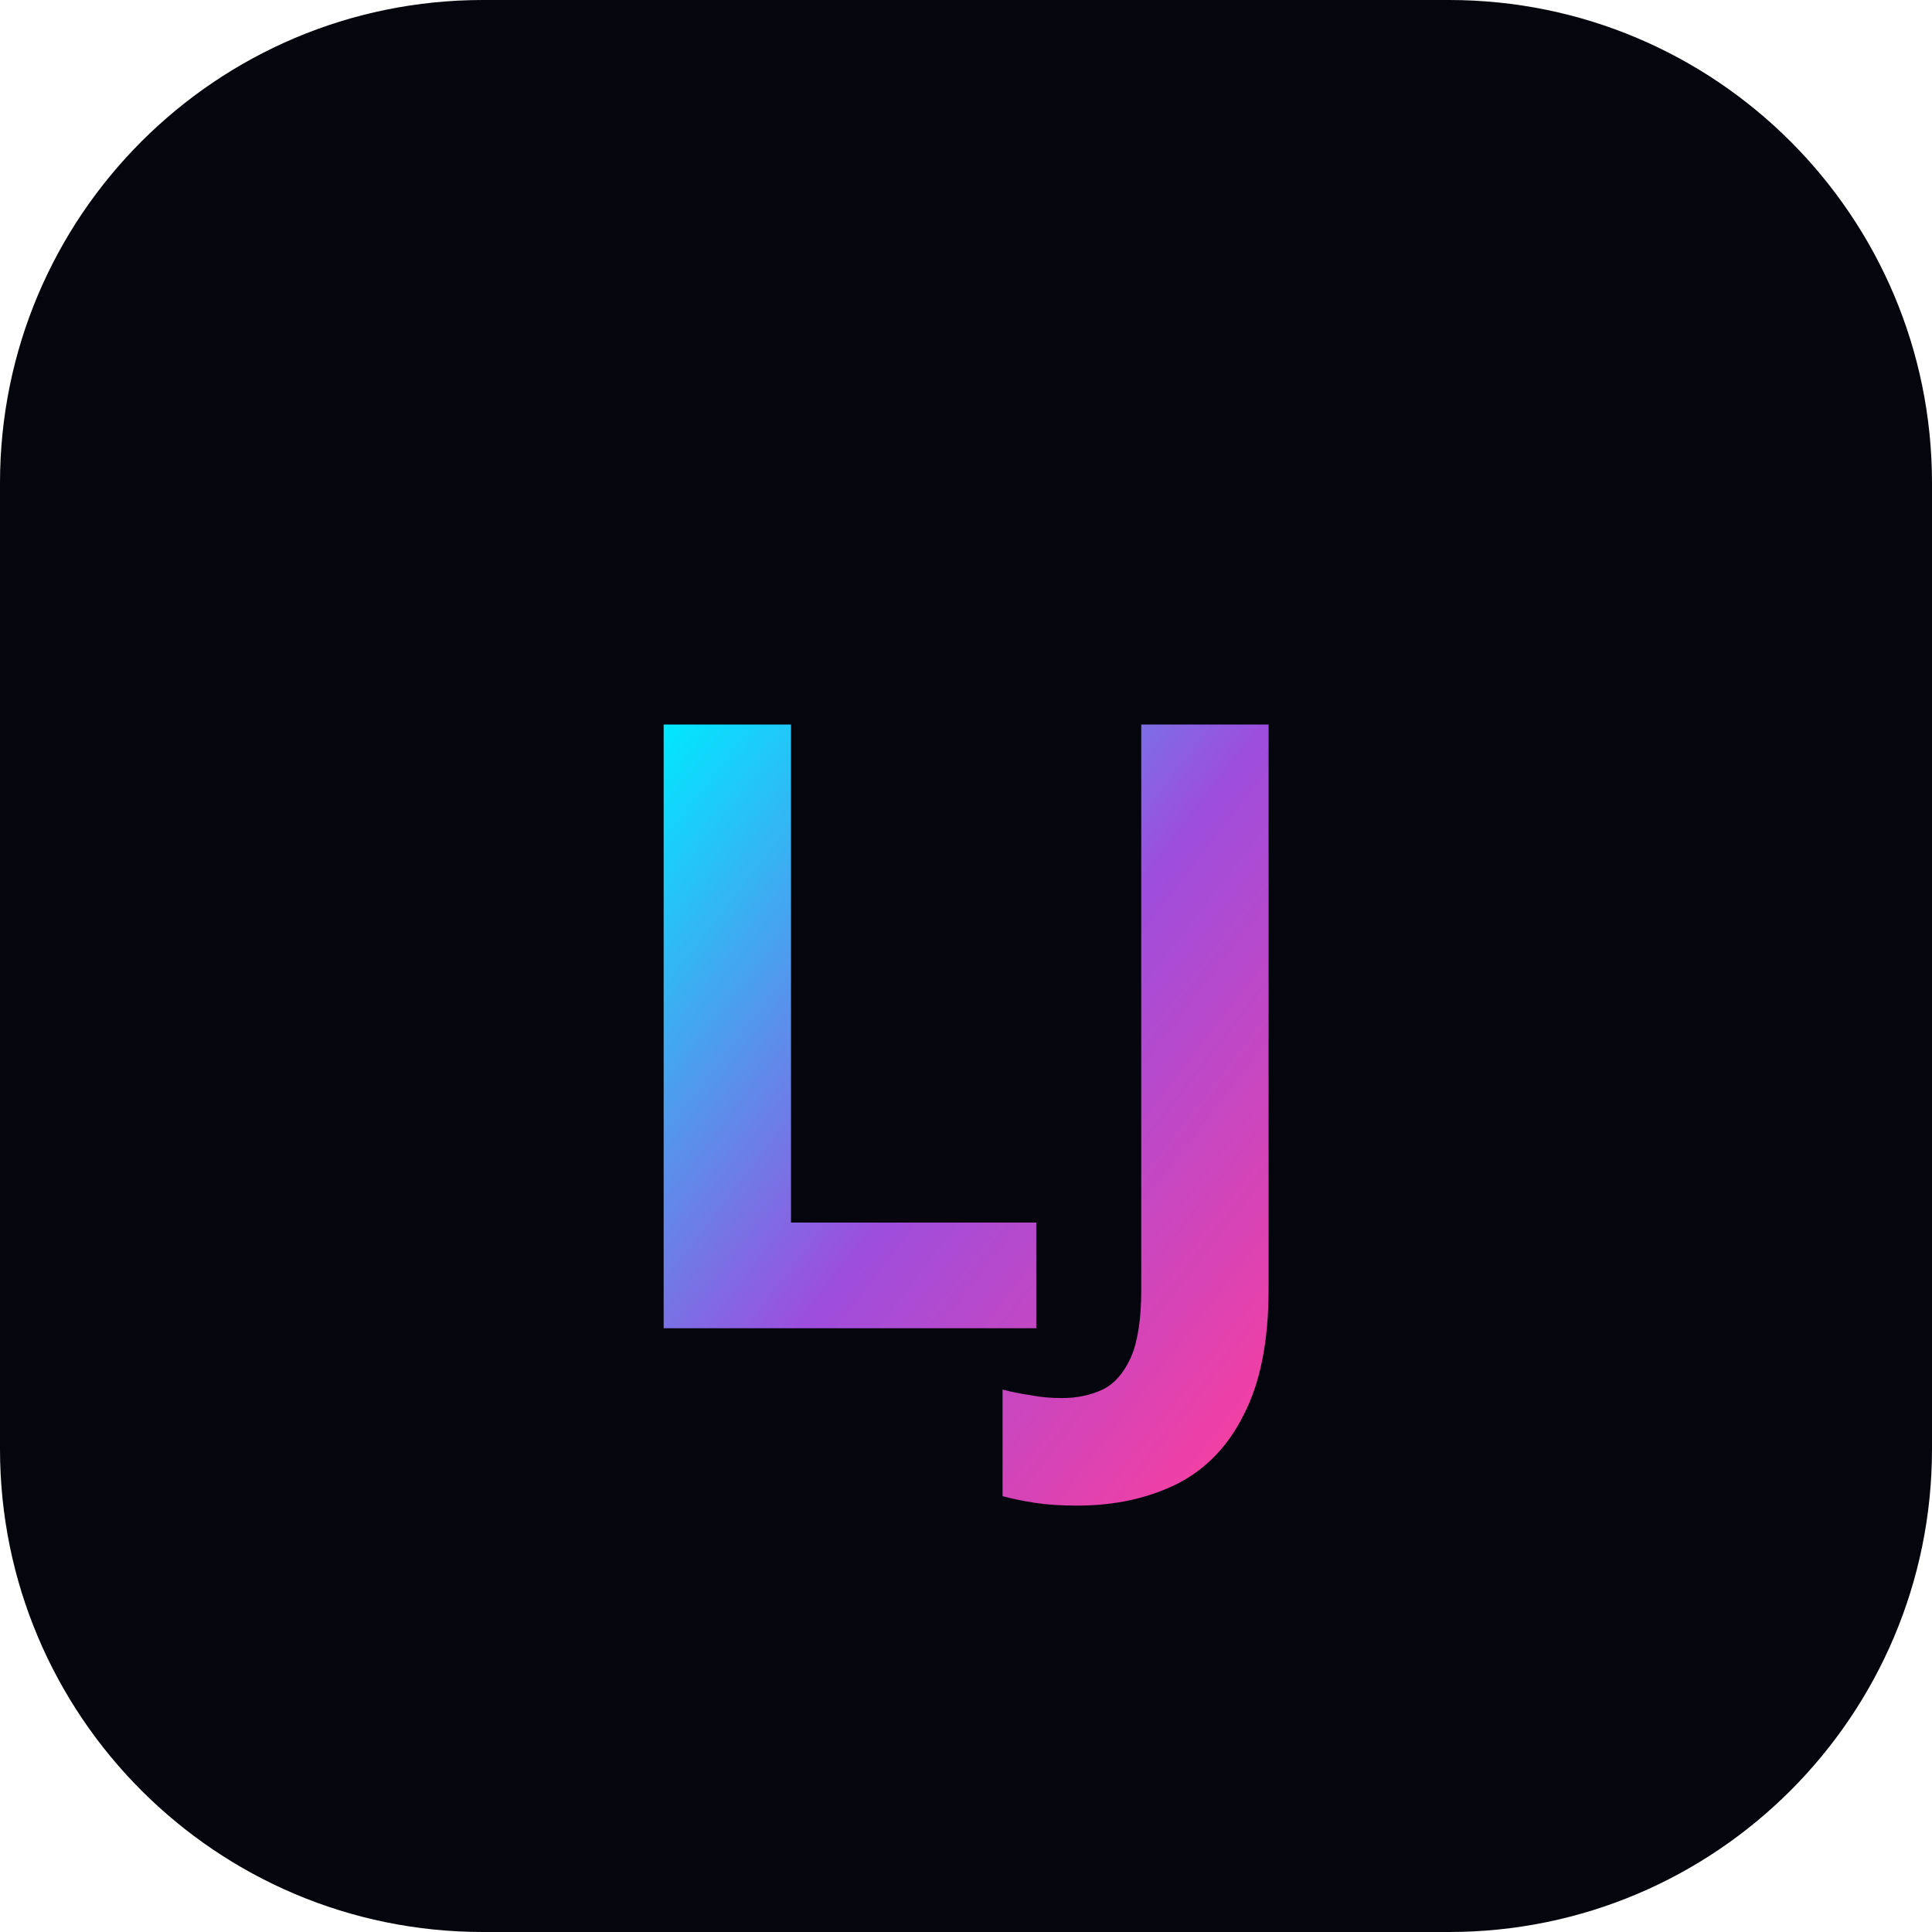
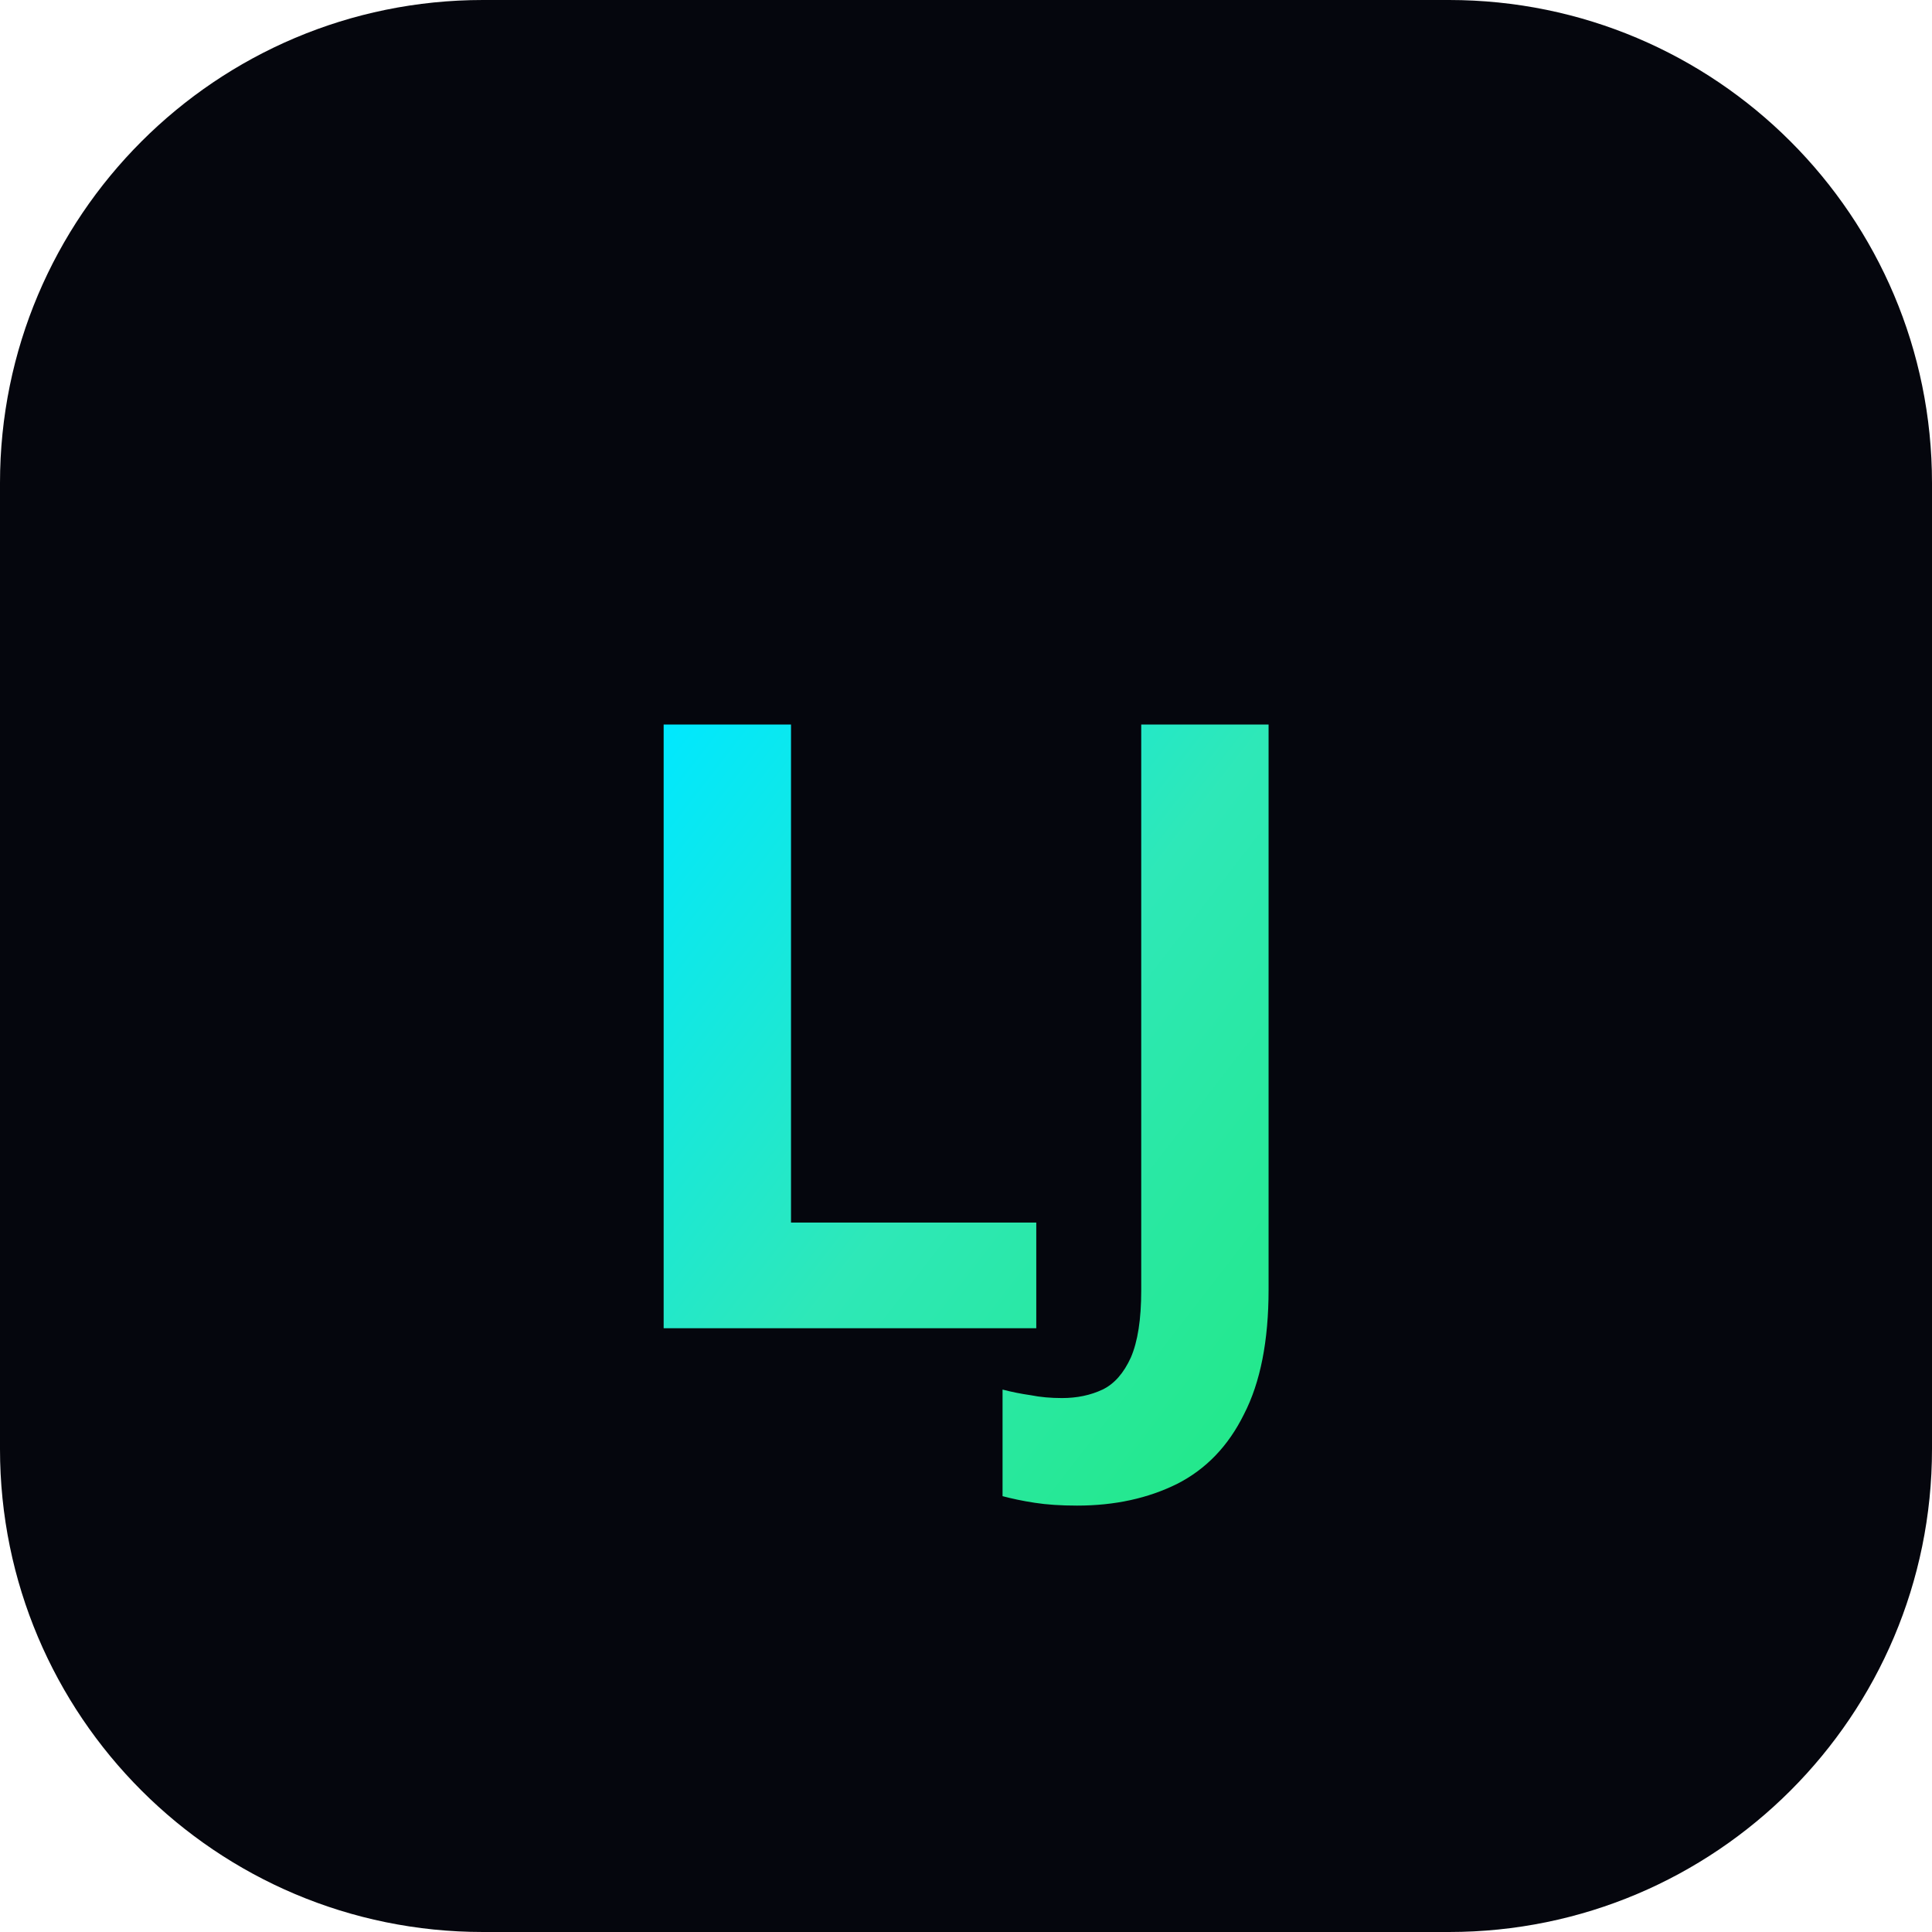
<svg xmlns="http://www.w3.org/2000/svg" viewBox="0 0 32 32">
  <defs>
    <linearGradient id="g" x1="0%" y1="0%" x2="100%" y2="100%">
      <stop offset="0%" stop-color="#00e8ff" />
-       <stop offset="50%" stop-color="#9d4edd" />
-       <stop offset="100%" stop-color="#ff3d9a" />
+       <stop offset="50%" stop-color="#2ee8b8" />
+       <stop offset="100%" stop-color="#22e884" />
    </linearGradient>
  </defs>
  <rect width="32" height="32" rx="8" fill="#05060d" />
  <text x="16" y="22" text-anchor="middle" font-family="system-ui,sans-serif" font-size="14" font-weight="700" fill="url(#g)">LJ</text>
</svg>
